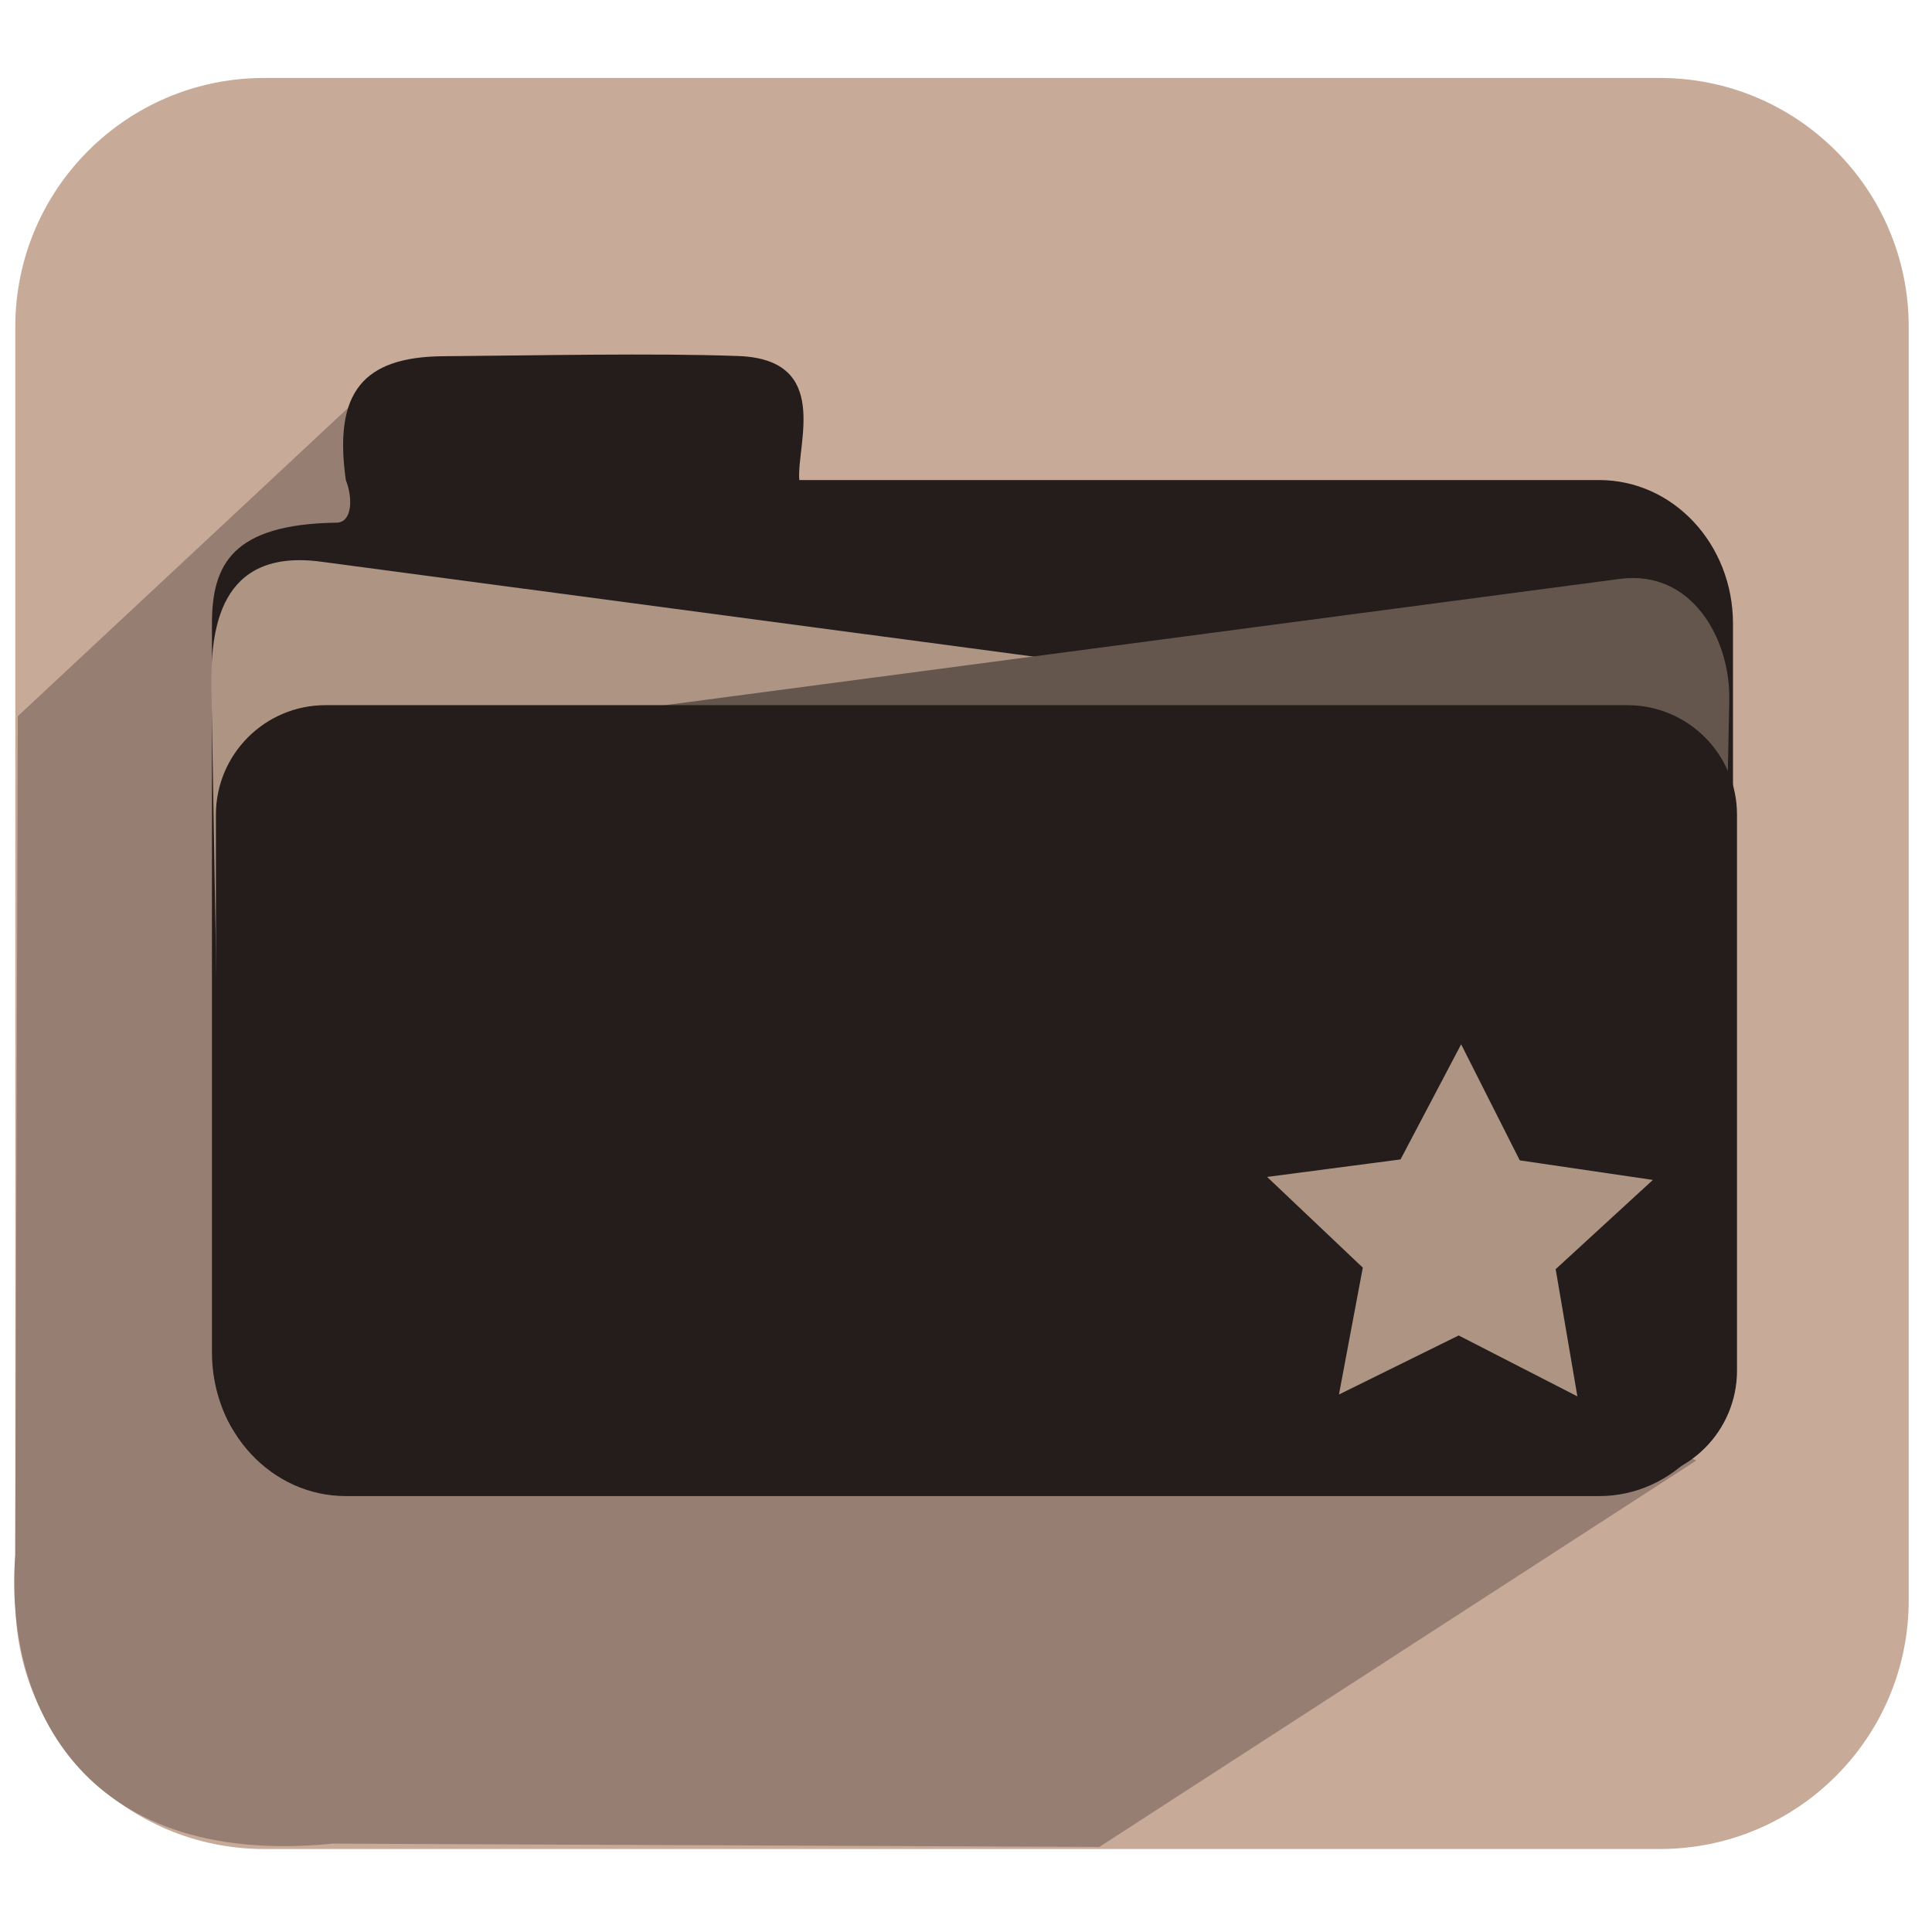
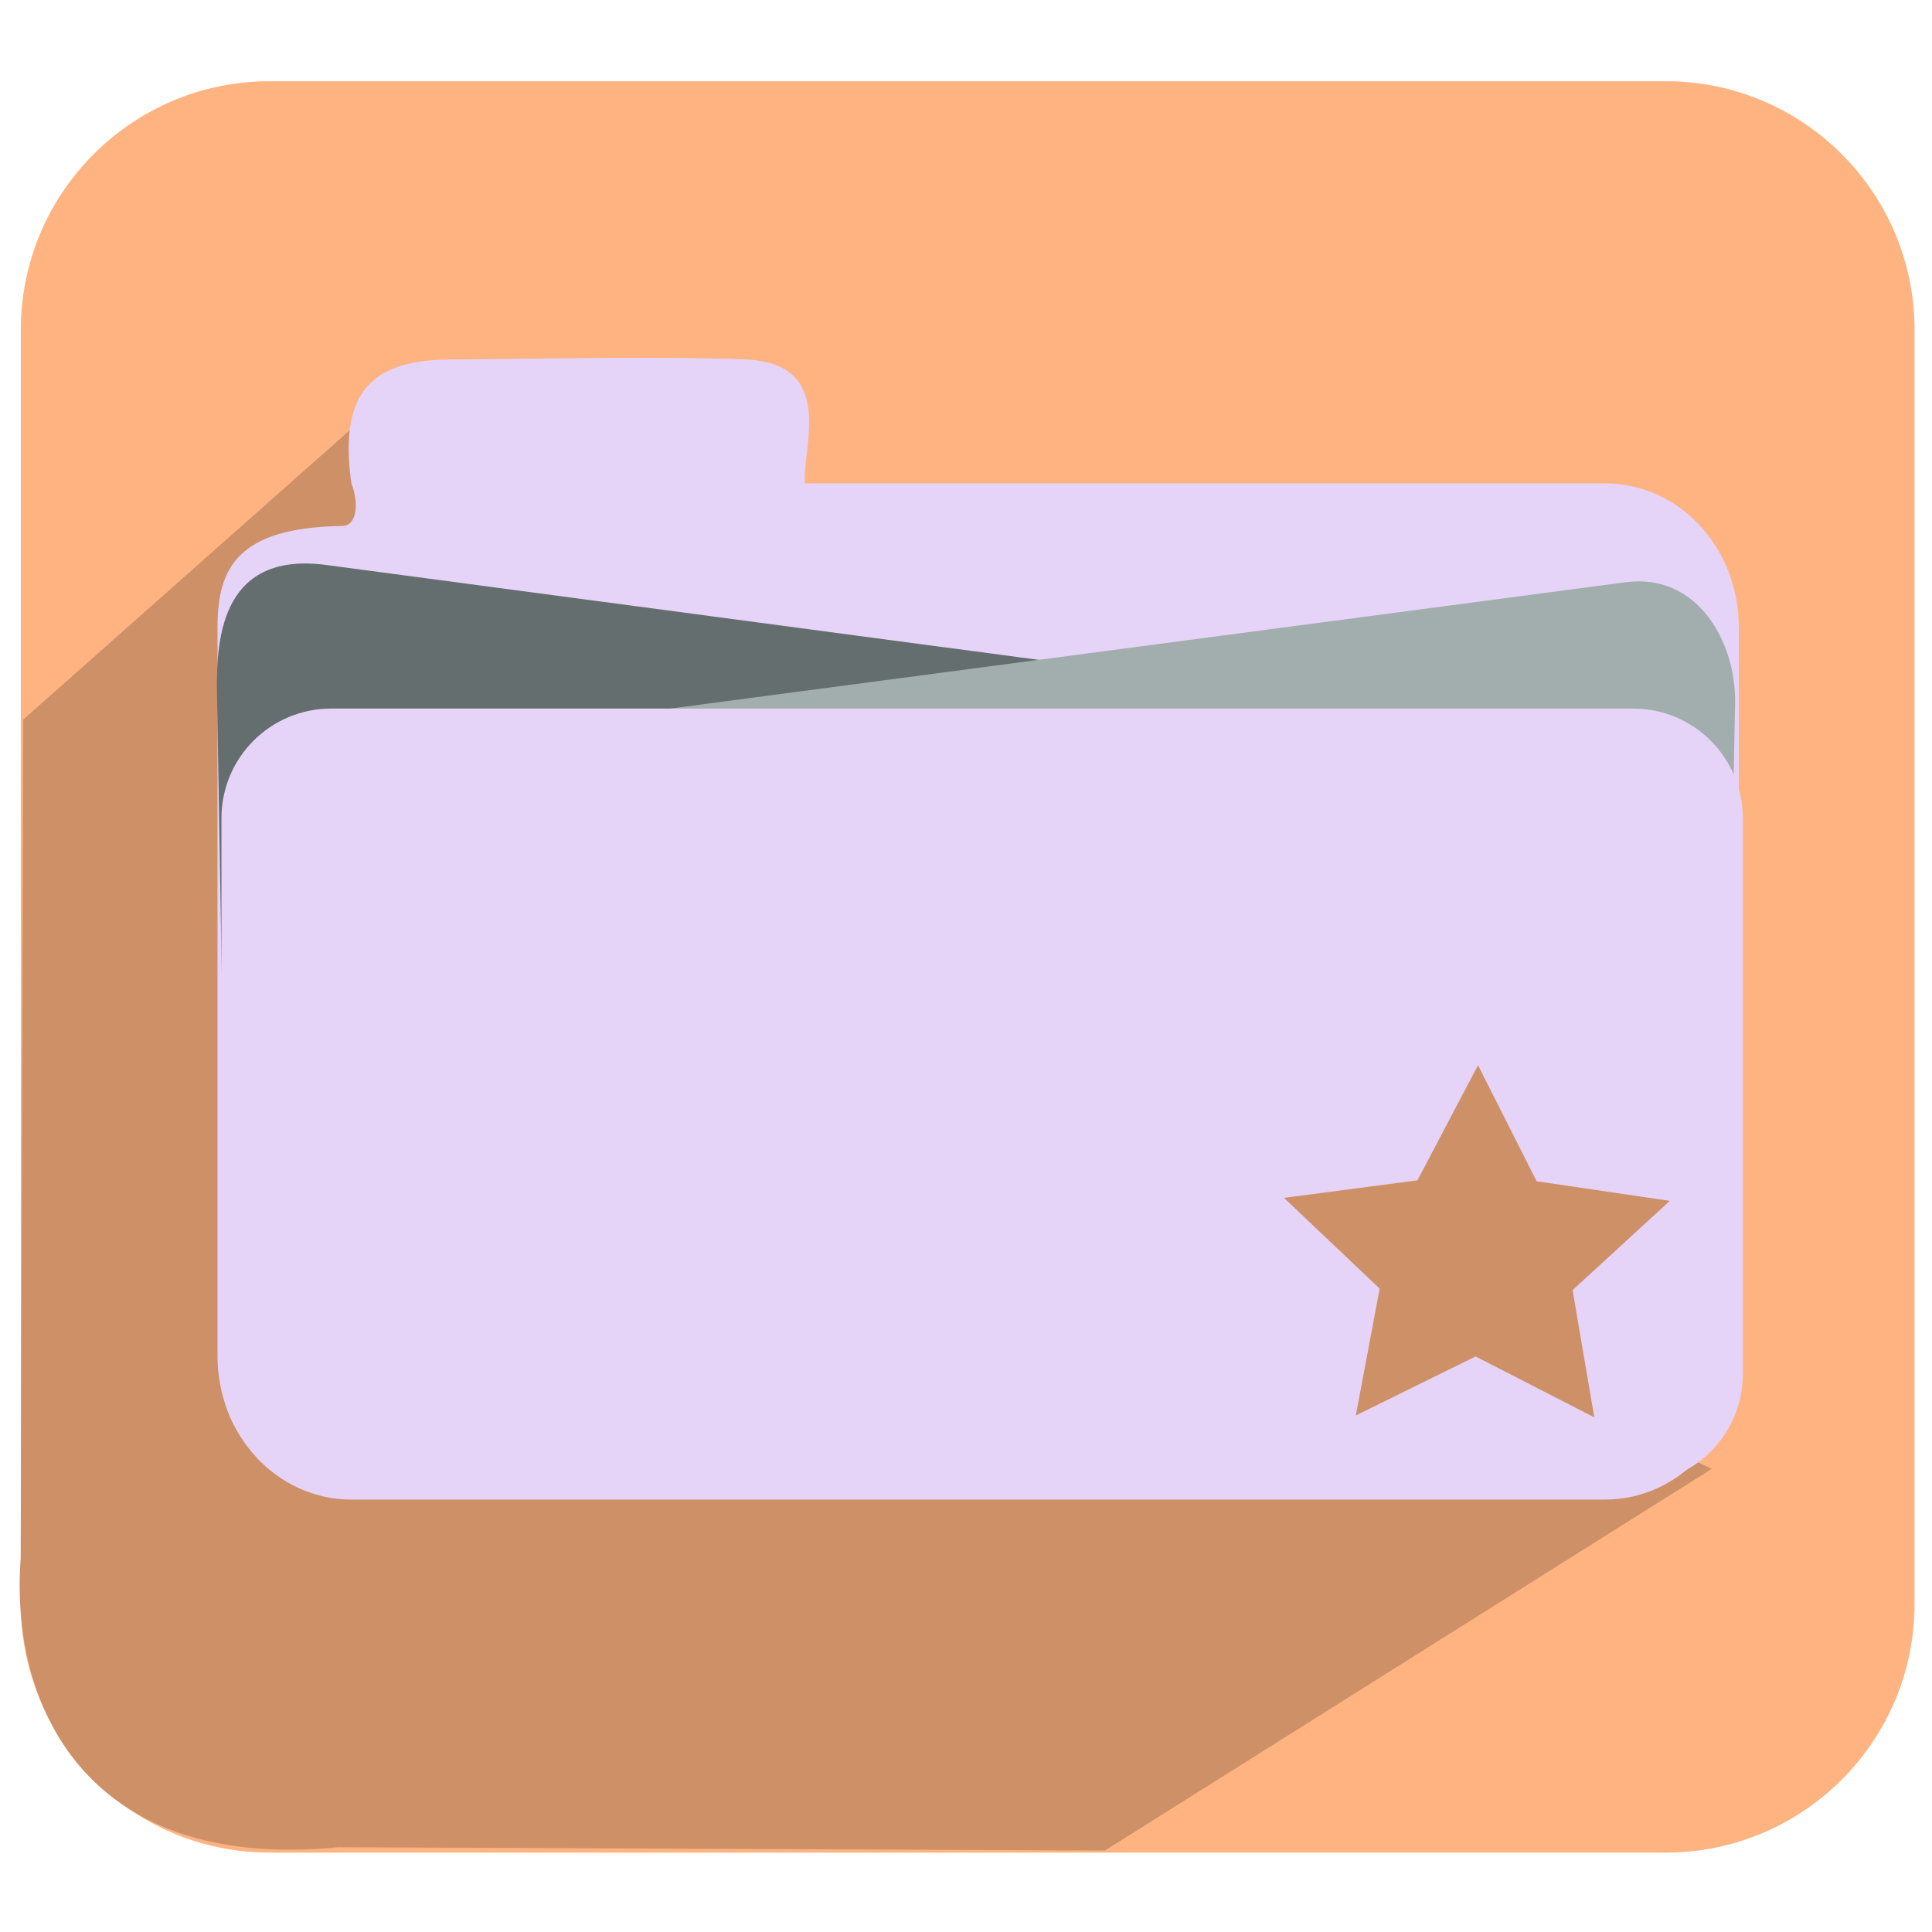
<svg xmlns="http://www.w3.org/2000/svg" xmlns:xlink="http://www.w3.org/1999/xlink" width="256" height="256" id="svg2" version="1.1">
  <defs id="defs4">
    <linearGradient id="linearGradient3792">
      <stop style="stop-color:#ff543f;stop-opacity:1;" offset="0" id="stop3794" />
      <stop style="stop-color:#d40000;stop-opacity:1;" offset="1" id="stop3796" />
    </linearGradient>
    <linearGradient id="linearGradient3864">
      <stop style="stop-color:#ffffff;stop-opacity:1;" offset="0" id="stop3866" />
      <stop style="stop-color:#d5d5d5;stop-opacity:0;" offset="1" id="stop3868" />
    </linearGradient>
    <linearGradient id="linearGradient3815">
      <stop style="stop-color:#e0f2fe;stop-opacity:1;" offset="0" id="stop3817" />
      <stop style="stop-color:#075e99;stop-opacity:1;" offset="1" id="stop3819" />
    </linearGradient>
    <linearGradient id="linearGradient3805">
      <stop style="stop-color:#989898;stop-opacity:1;" offset="0" id="stop3807" />
      <stop style="stop-color:#2a2a2a;stop-opacity:0.95;" offset="1" id="stop3809" />
    </linearGradient>
    <linearGradient id="linearGradient3909">
      <stop style="stop-color:#909090;stop-opacity:1;" offset="0" id="stop3911" />
      <stop style="stop-color:#cfcfcf;stop-opacity:1;" offset="1" id="stop3913" />
    </linearGradient>
    <linearGradient id="linearGradient3815-1">
      <stop style="stop-color:#e0f2fe;stop-opacity:1;" offset="0" id="stop3817-9" />
      <stop style="stop-color:#01131f;stop-opacity:1;" offset="1" id="stop3819-2" />
    </linearGradient>
    <linearGradient xlink:href="#linearGradient3792-9" id="linearGradient3798-8" x1="195.874" y1="86.616" x2="199.059" y2="185.537" gradientUnits="userSpaceOnUse" />
    <linearGradient id="linearGradient3792-9">
      <stop style="stop-color:#ff543f;stop-opacity:1;" offset="0" id="stop3794-9" />
      <stop style="stop-color:#d40000;stop-opacity:1;" offset="1" id="stop3796-4" />
    </linearGradient>
  </defs>
  <g id="layer1" transform="translate(0,-796.3622)">
    <flowRoot xml:space="preserve" id="flowRoot3821" style="fill:black;stroke:none;stroke-opacity:1;stroke-width:1px;stroke-linejoin:miter;stroke-linecap:butt;fill-opacity:1;font-family:Asap;font-style:normal;font-weight:normal;font-size:40px;line-height:125%;letter-spacing:0px;word-spacing:0px;-inkscape-font-specification:Asap;font-stretch:normal;font-variant:normal">
      <flowRegion id="flowRegion3823">
        <rect id="rect3825" width="141.373" height="40.85" x="26.432" y="294.447" />
      </flowRegion>
      <flowPara id="flowPara3827" />
    </flowRoot>
-     <g transform="matrix(5.837191,0,0,5.837191,-645.277,-3163.064)" id="g3473">
-       <rect ry="5.648" y="680.08" x="110.893" height="40.203" width="42.981" id="rect8672-0-7-7-1-3-9-1-7-1-4-11" style="fill:#c8aa99;fill-opacity:1;stroke:none" />
-       <path id="path8893-0-6-5-3-3-6-9-9-1-3-8-2-9" d="m 119.245,686.825 -8.295,7.743 -0.058,19.036 c -0.248,3.25 1.404,7.132 7.208,6.557 l 17.401,0.075 13.549,-8.771 -7.012,-3.427 7.01,-16.65 -22.042,0.904 z" style="fill:#967f72;fill-opacity:1;stroke:none" />
-       <g transform="translate(63.42404,179.5265)" id="g4084-1">
-         <path style="fill:#251d1c;fill-opacity:1;stroke:none" d="m 54.972,509.681 c -0.281,-1.998 0.393,-2.797 2.216,-2.811 2.004,-0.015 4.812,-0.076 6.703,-0.004 2.112,0.081 1.308,2.011 1.375,2.815 l 18.156,0 c 1.684,0 3.039,1.455 3.039,3.262 l 0,16.54 c 0,1.807 -1.356,3.262 -3.039,3.262 l -28.45,0 c -1.684,0 -3.039,-1.455 -3.039,-3.262 l 0,-16.54 c 0,-1.349 0.464,-2.261 2.832,-2.295 0.347,-0.005 0.374,-0.546 0.207,-0.967 z" id="rect10188-9-3-8" />
-         <path style="fill:#ad9483;fill-opacity:1;stroke:none" d="m 83.105,515.356 -28.697,-3.822 c -2.324,-0.31 -2.509,1.56 -2.487,2.872 l 0.197,11.559 c 0.022,1.312 0.999,2.369 2.241,2.369 l 28.747,0 c 1.241,0 2.241,-1.057 2.241,-2.369 l 0,-8.241 c 0,-1.312 -1.009,-2.205 -2.241,-2.369 z" id="rect10188-3-4-2-6" />
-         <path style="fill:#64564c;fill-opacity:1;stroke:none" d="m 55.143,515.727 28.747,-3.802 c 1.645,-0.218 2.515,1.374 2.487,2.752 l -0.246,12.193 c -0.028,1.378 -0.999,2.488 -2.241,2.488 l -28.747,0 c -1.241,0 -2.241,-1.11 -2.241,-2.488 l 0,-8.655 c 0,-1.378 1.008,-2.325 2.241,-2.488 z" id="rect10188-3-6-3" />
-         <rect style="fill:#251d1c;fill-opacity:1;stroke:none" id="rect10188-6-6" width="34.529" height="17.592" x="52.023" y="514.791" ry="2.488" />
-       </g>
-       <path transform="matrix(0.4683306,0.1011933,-0.1057314,0.448229,176.3657,374.9121)" d="m 99.617,725.11 -6.137,-1.699 -4.879,4.092 -0.281,-6.362 -5.4,-3.375 5.964,-2.233 1.542,-6.178 3.966,4.982 6.352,-0.443 -3.512,5.312 z" id="path3453" style="fill:#ad9483;fill-opacity:1;stroke:none" />
+     <g id="g3036" transform="matrix(5.838236,0,0,5.838236,1190.096,-3835.714)">
+       <rect ry="5.648" y="795.247" x="-203.373" height="40.203" width="42.981" id="rect8672-0-7-7-1-3-9-1-7-1-4-8-1-5" style="fill:#ffb380;fill-opacity:1;stroke:none" />
+       <path id="path8893-0-6-5-3-3-6-9-9-1-3-8-2-3-6-1" d="m -194.581,801.992 -8.736,7.743 -0.058,19.036 c -0.248,3.25 1.404,7.132 7.208,6.557 l 17.401,0.075 13.769,-8.661 -7.232,-3.538 7.01,-16.65 -22.042,0.904 z" style="fill:#cd9067;fill-opacity:1;stroke:none" />
+       <path id="rect10188-9-3-0-0-4" d="m -195.87,804.374 c -0.281,-1.998 0.393,-2.797 2.216,-2.811 2.004,-0.015 4.812,-0.076 6.703,-0.004 2.112,0.081 1.308,2.011 1.375,2.815 l 18.156,0 c 1.684,0 3.039,1.455 3.039,3.262 l 0,16.54 c 0,1.807 -1.356,3.262 -3.039,3.262 l -28.45,0 c -1.684,0 -3.039,-1.455 -3.039,-3.262 l 0,-16.54 c 0,-1.349 0.464,-2.261 2.832,-2.295 0.347,-0.005 0.374,-0.546 0.207,-0.967 z" style="fill:#e6d3f8;fill-opacity:1;stroke:none" />
+       <path id="rect10188-3-4-2-0-1-0" d="m -167.737,810.049 -28.697,-3.822 c -2.324,-0.31 -2.509,1.56 -2.487,2.872 l 0.197,11.559 c 0.022,1.312 0.999,2.369 2.241,2.369 l 28.747,0 c 1.241,0 2.241,-1.057 2.241,-2.369 l 0,-8.241 c 0,-1.312 -1.009,-2.205 -2.241,-2.369 z" style="fill:#656e6e;fill-opacity:1;stroke:none" />
+       <path id="rect10188-3-6-9-9-5" d="m -195.699,810.42 28.747,-3.802 c 1.645,-0.218 2.515,1.374 2.487,2.752 l -0.246,12.193 c -0.028,1.378 -0.999,2.488 -2.241,2.488 l -28.747,0 c -1.241,0 -2.241,-1.11 -2.241,-2.488 l 0,-8.655 c 0,-1.378 1.008,-2.325 2.241,-2.488 z" style="fill:#a2aeae;fill-opacity:1;stroke:none" />
+       <rect ry="2.488" y="809.485" x="-198.819" height="17.592" width="34.529" id="rect10188-6-67-7-5" style="fill:#e6d3f8;fill-opacity:1;stroke:none" />
+       <path transform="matrix(0.4683306,0.1011933,-0.1057314,0.448229,-137.6478,490.4756)" d="m 99.617,725.11 -6.137,-1.699 -4.879,4.092 -0.281,-6.362 -5.4,-3.375 5.964,-2.233 1.542,-6.178 3.966,4.982 6.352,-0.443 -3.512,5.312 z" id="path3453-1" style="fill:#cd9067;fill-opacity:1;stroke:none" />
    </g>
  </g>
</svg>
